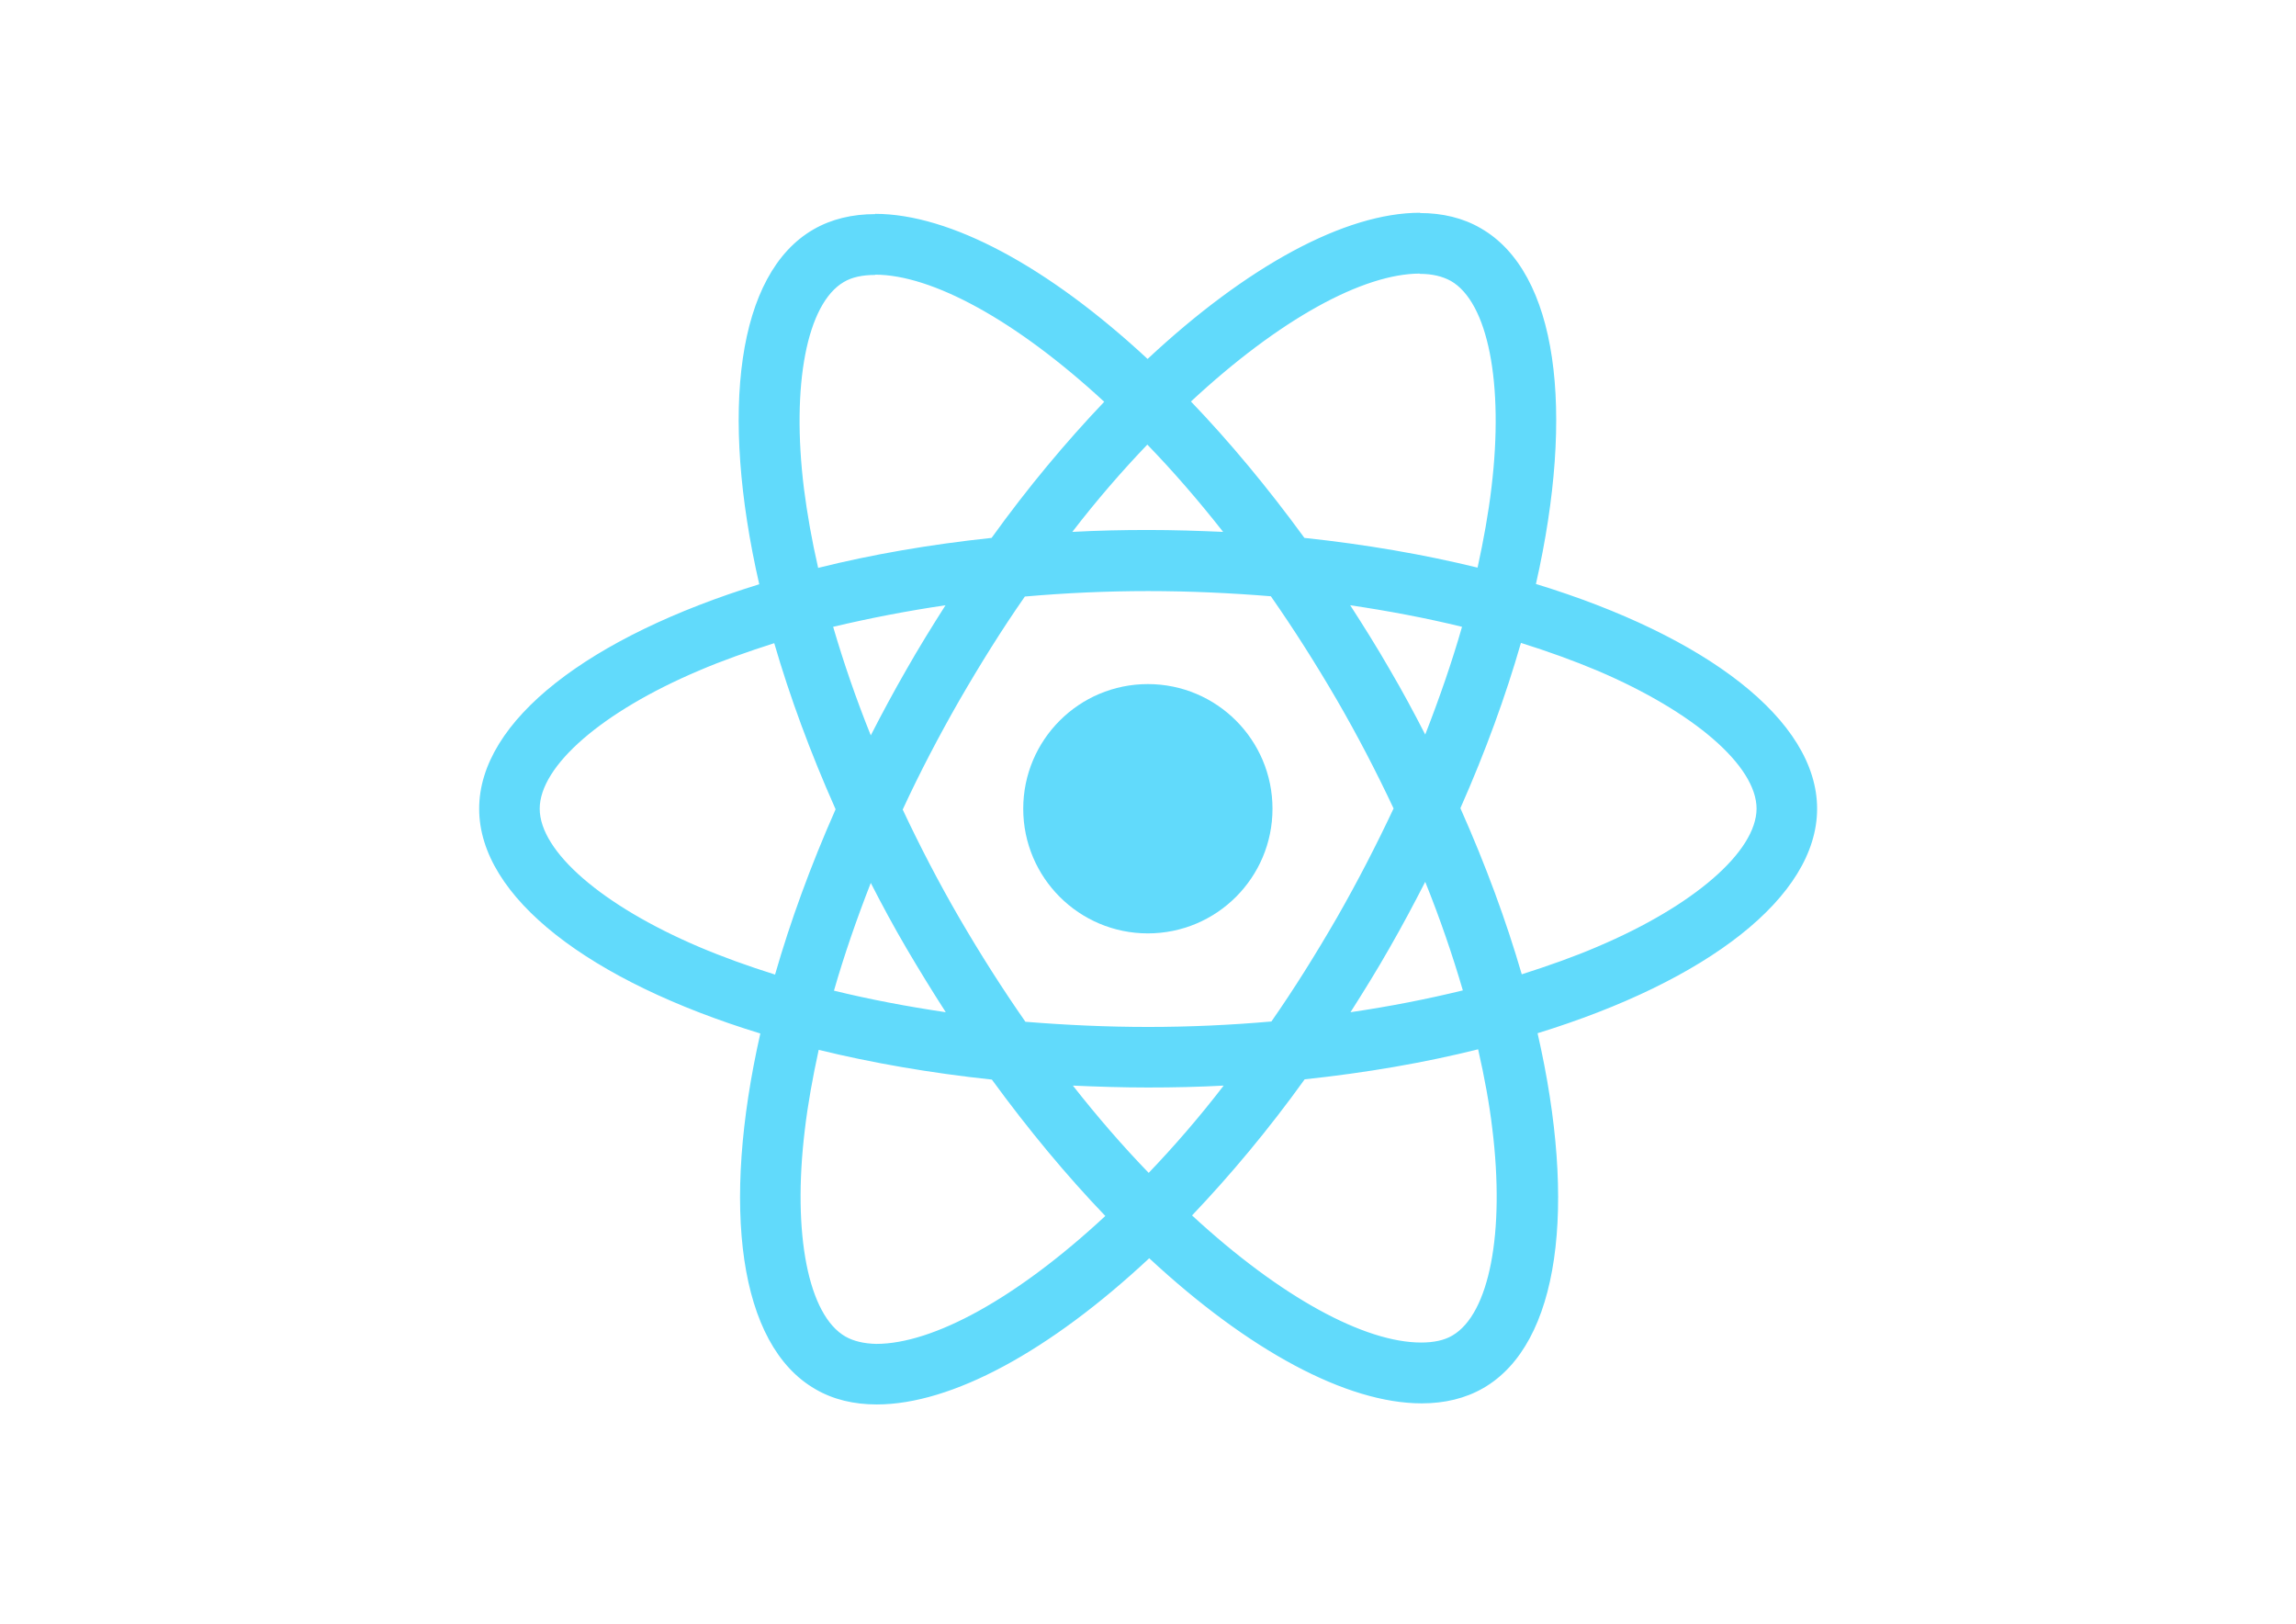
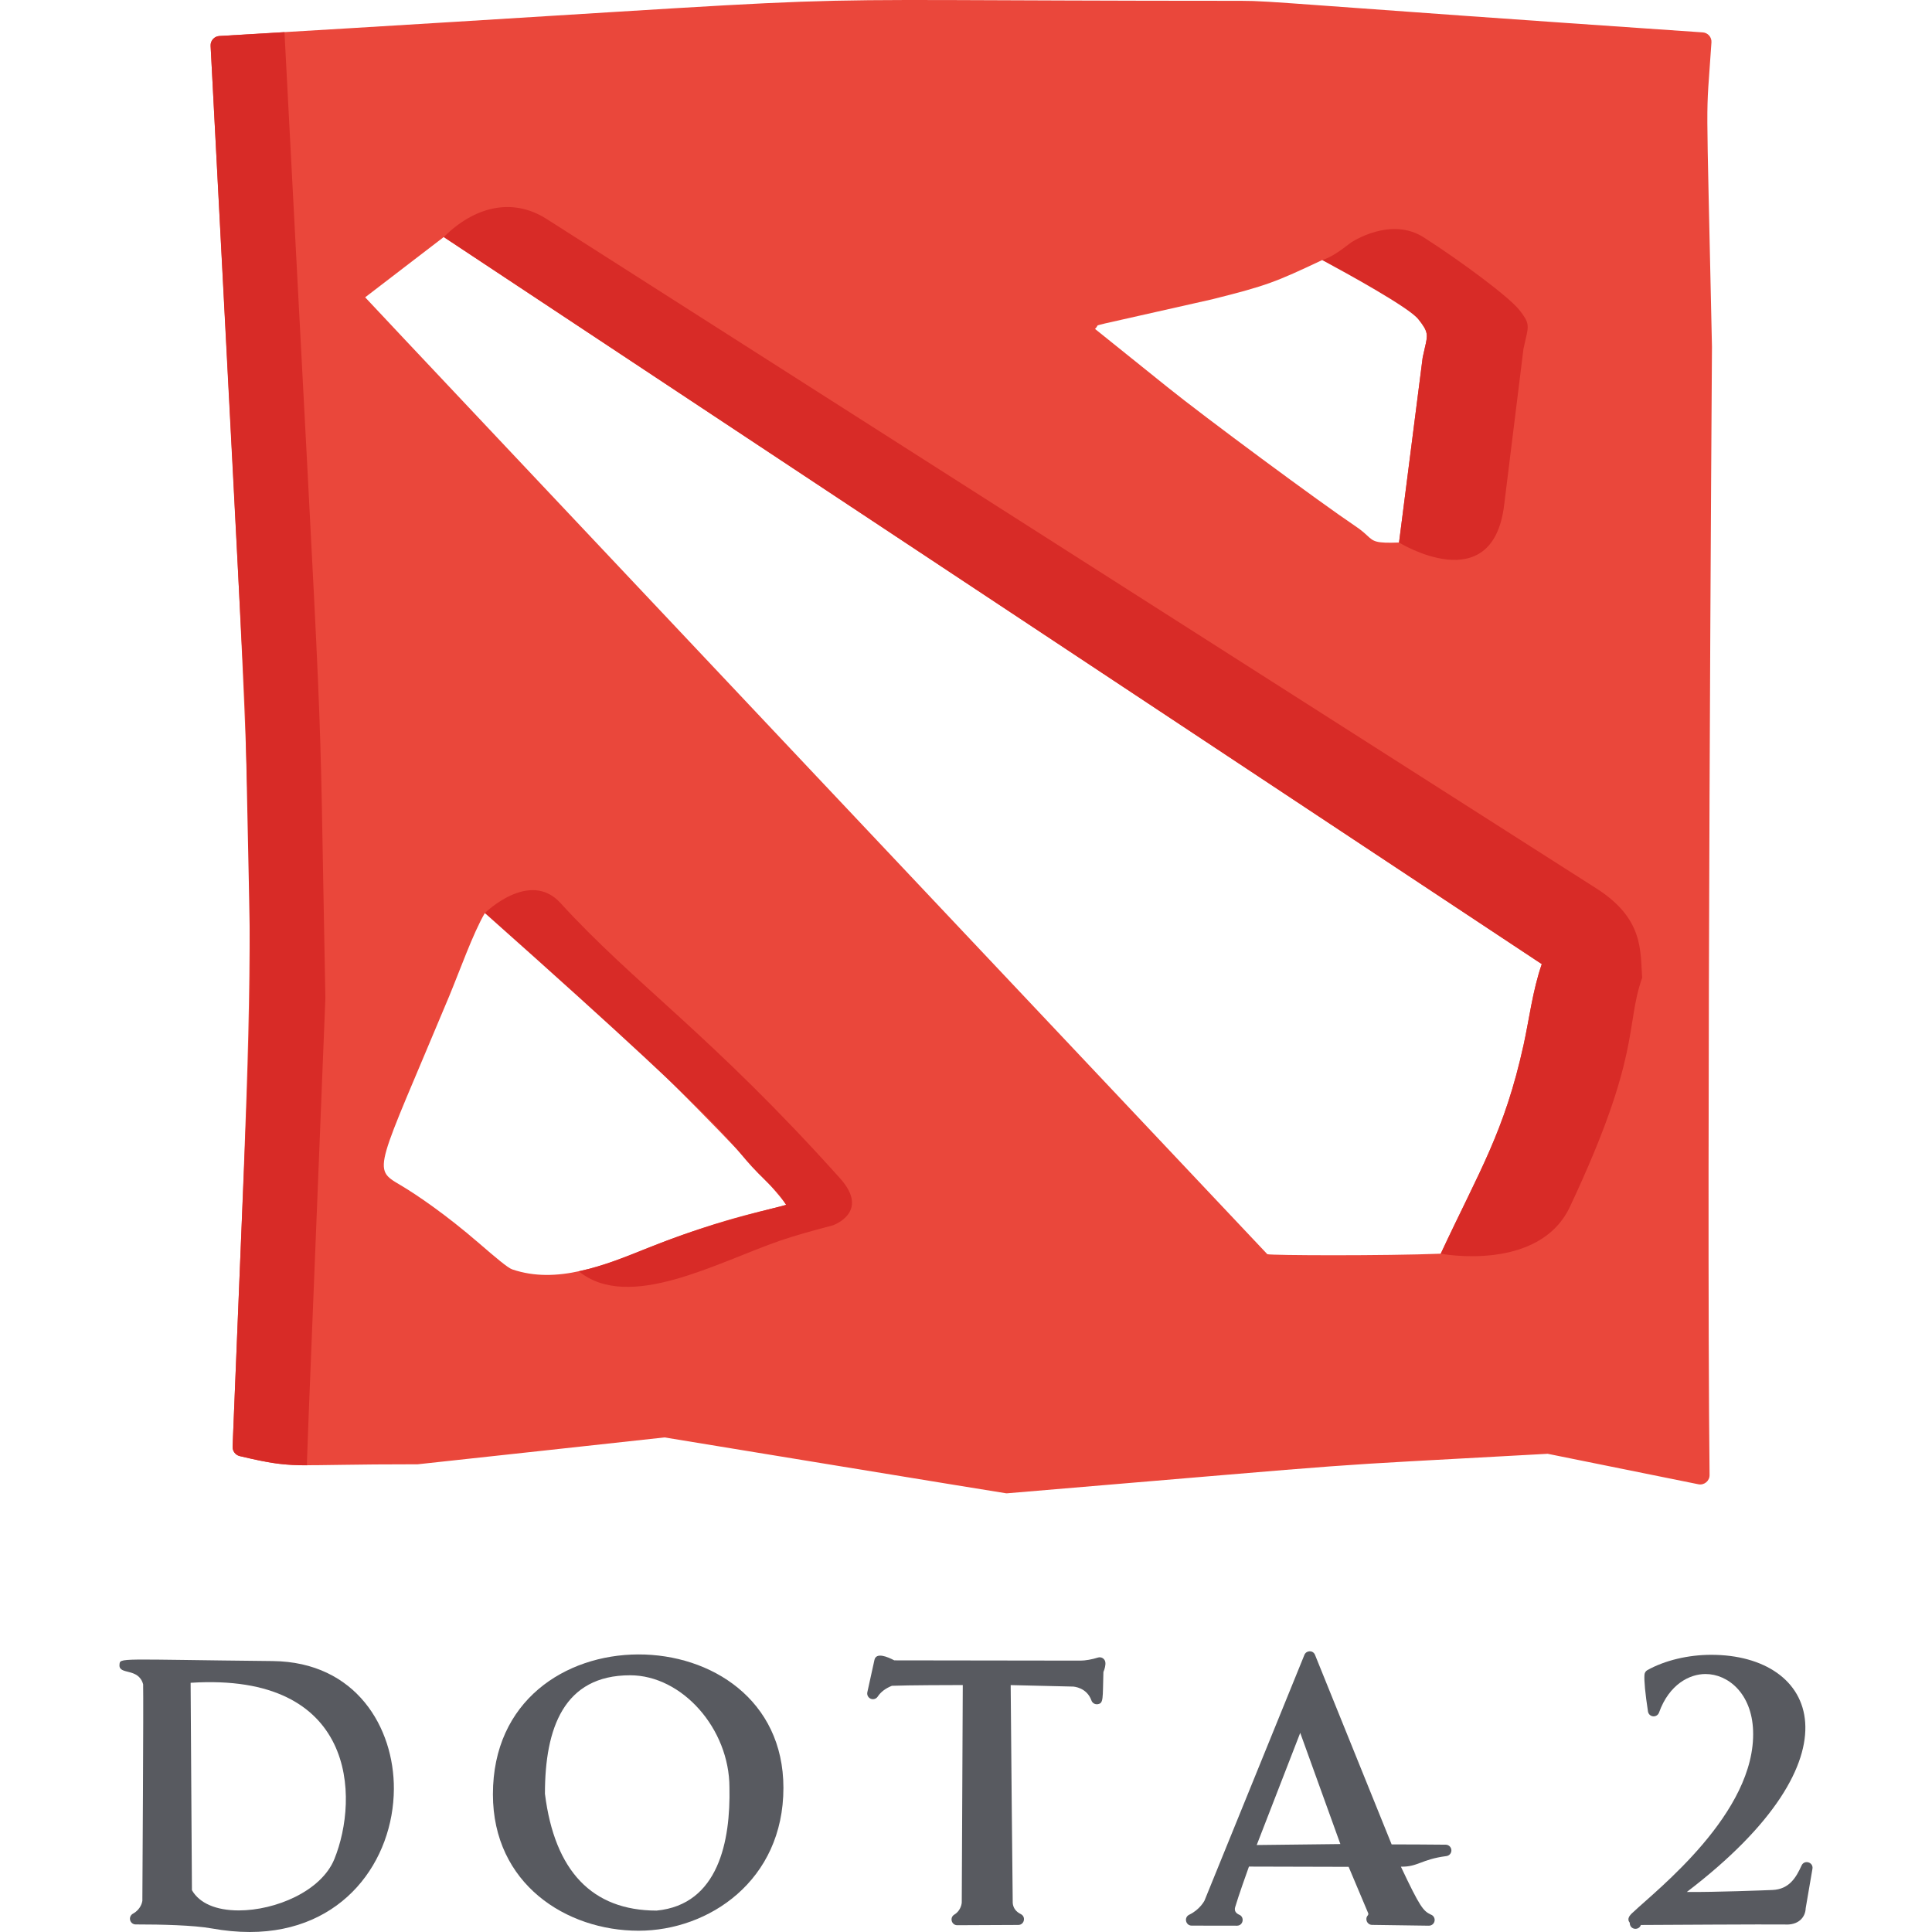
- <svg xmlns="http://www.w3.org/2000/svg" viewBox="0 0 841.9 595.3">
-   <g fill="#61DAFB">
-     <path d="M666.3 296.5c0-32.5-40.7-63.3-103.1-82.4 14.4-63.6 8-114.2-20.2-130.4-6.5-3.8-14.1-5.6-22.4-5.6v22.3c4.6 0 8.3.9 11.4 2.6 13.6 7.8 19.5 37.5 14.9 75.7-1.1 9.4-2.9 19.3-5.1 29.4-19.6-4.8-41-8.5-63.5-10.9-13.5-18.5-27.5-35.3-41.6-50 32.6-30.3 63.2-46.9 84-46.9V78c-27.5 0-63.5 19.6-99.9 53.6-36.4-33.8-72.4-53.2-99.9-53.2v22.3c20.7 0 51.4 16.5 84 46.6-14 14.7-28 31.4-41.3 49.9-22.6 2.4-44 6.1-63.6 11-2.3-10-4-19.7-5.2-29-4.7-38.2 1.1-67.9 14.6-75.8 3-1.8 6.9-2.6 11.5-2.6V78.5c-8.4 0-16 1.8-22.6 5.6-28.1 16.2-34.4 66.7-19.9 130.1-62.2 19.2-102.7 49.9-102.7 82.3 0 32.5 40.7 63.3 103.1 82.4-14.4 63.6-8 114.2 20.2 130.4 6.5 3.8 14.1 5.6 22.5 5.6 27.5 0 63.5-19.6 99.9-53.6 36.4 33.8 72.4 53.2 99.9 53.2 8.4 0 16-1.8 22.6-5.6 28.1-16.2 34.4-66.7 19.9-130.1 62-19.1 102.5-49.9 102.5-82.3zm-130.2-66.7c-3.7 12.9-8.3 26.2-13.5 39.5-4.1-8-8.4-16-13.1-24-4.6-8-9.5-15.8-14.4-23.4 14.2 2.1 27.9 4.7 41 7.9zm-45.8 106.5c-7.8 13.5-15.8 26.3-24.1 38.2-14.9 1.3-30 2-45.2 2-15.1 0-30.2-.7-45-1.9-8.3-11.9-16.4-24.6-24.2-38-7.6-13.1-14.5-26.4-20.8-39.8 6.2-13.4 13.2-26.8 20.7-39.9 7.8-13.5 15.8-26.3 24.1-38.2 14.9-1.3 30-2 45.2-2 15.1 0 30.2.7 45 1.9 8.3 11.9 16.4 24.6 24.2 38 7.6 13.1 14.5 26.4 20.8 39.8-6.3 13.4-13.2 26.8-20.7 39.9zm32.3-13c5.4 13.4 10 26.8 13.8 39.8-13.1 3.2-26.9 5.9-41.2 8 4.9-7.7 9.8-15.6 14.4-23.7 4.6-8 8.9-16.1 13-24.1zM421.2 430c-9.3-9.6-18.6-20.3-27.8-32 9 .4 18.2.7 27.5.7 9.4 0 18.7-.2 27.8-.7-9 11.7-18.3 22.4-27.5 32zm-74.4-58.9c-14.2-2.1-27.9-4.7-41-7.9 3.7-12.9 8.3-26.2 13.5-39.5 4.1 8 8.4 16 13.1 24 4.7 8 9.5 15.8 14.4 23.4zM420.7 163c9.3 9.6 18.6 20.3 27.8 32-9-.4-18.2-.7-27.5-.7-9.4 0-18.7.2-27.8.7 9-11.7 18.3-22.4 27.5-32zm-74 58.9c-4.9 7.7-9.8 15.6-14.4 23.7-4.6 8-8.9 16-13 24-5.4-13.4-10-26.8-13.8-39.8 13.1-3.1 26.9-5.8 41.2-7.9zm-90.5 125.2c-35.4-15.1-58.3-34.9-58.3-50.6 0-15.7 22.9-35.6 58.3-50.6 8.6-3.7 18-7 27.7-10.1 5.7 19.6 13.2 40 22.5 60.9-9.2 20.8-16.6 41.1-22.2 60.6-9.9-3.1-19.3-6.5-28-10.2zM310 490c-13.6-7.8-19.5-37.5-14.9-75.7 1.1-9.4 2.9-19.3 5.1-29.4 19.6 4.8 41 8.5 63.5 10.9 13.5 18.5 27.5 35.3 41.6 50-32.6 30.3-63.2 46.9-84 46.9-4.5-.1-8.3-1-11.3-2.7zm237.2-76.2c4.7 38.2-1.1 67.9-14.6 75.8-3 1.8-6.9 2.6-11.5 2.6-20.7 0-51.4-16.5-84-46.6 14-14.7 28-31.4 41.3-49.9 22.6-2.4 44-6.1 63.6-11 2.3 10.1 4.1 19.8 5.2 29.1zm38.5-66.7c-8.6 3.7-18 7-27.7 10.1-5.7-19.6-13.2-40-22.5-60.9 9.2-20.8 16.6-41.1 22.2-60.6 9.9 3.1 19.3 6.5 28.1 10.2 35.4 15.1 58.3 34.9 58.3 50.6-.1 15.7-23 35.6-58.4 50.6zM320.8 78.4z" />
-     <circle cx="420.9" cy="296.5" r="45.7" />
-     <path d="M520.5 78.1z" />
+ <svg xmlns="http://www.w3.org/2000/svg" version="1.1" id="Capa_1" x="0px" y="0px" viewBox="0 0 511.998 511.998" style="enable-background:new 0 0 511.998 511.998;" xml:space="preserve">
+   <g>
+     <path style="fill:#585A60;" d="M72.24,440.195c-41.301-0.417-40.428-0.968-40.575,1.01c-0.206,2.757,5.012,0.667,6.26,5.124   l0.006,0.044c0.126,3.962-0.185,54.253-0.205,57.379c-0.044,0.317-0.397,2.246-2.498,3.394c-0.608,0.333-0.914,1.035-0.742,1.706   c0.171,0.671,0.776,1.141,1.469,1.141h0.317c6.366,0,14.981,0.185,19.866,1.066c3.452,0.623,6.829,0.939,10.038,0.939   c0.002,0,0.001,0,0.002,0c24.952,0,38.107-19.074,38.202-37.914C104.462,457.92,94.439,440.42,72.24,440.195z M50.517,445.957   c43.988-2.824,44.714,30.436,38.093,46.714c-3.465,8.519-15.605,13.61-25.343,13.61c-6.024-0.001-10.422-1.906-12.403-5.369   L50.517,445.957z" />
+     <path style="fill:#585A60;" d="M130.628,475.511c0,23.732,19.423,36.149,38.608,36.149c18.605,0,38.378-13.268,38.378-37.856   C207.614,426.967,130.628,425.769,130.628,475.511z M144.413,475.363c0-17.401,5.013-31.399,22.575-31.399   c13.776,0,26.322,14.163,26.322,29.747c0.297,14.008-2.814,31.026-19.309,32.616c-17.065-0.025-27.02-10.463-29.583-30.935   L144.413,475.363z" />
+     <path style="fill:#585A60;" d="M290.967,439.27c-1.52,0.484-3.363,0.809-4.585,0.809c-1.259,0-46.656-0.065-49.383-0.069   c-1.881-0.985-4.808-2.185-5.263-0.114l-1.882,8.561c-0.157,0.714,0.217,1.438,0.89,1.723c0.672,0.283,1.453,0.048,1.856-0.562   c0.818-1.239,2.05-2.177,3.762-2.865c4.394-0.176,16.19-0.196,18.783-0.199l-0.27,57.624c-0.004,0.085-0.12,2.08-1.978,3.211   c-1.304,0.794-0.74,2.812,0.788,2.812c0.011,0,16.161-0.073,16.173-0.073c1.591-0.007,2.095-2.168,0.666-2.875   c-1.325-0.657-2.028-1.648-2.141-2.936c-0.063-2.68-0.463-48.35-0.545-57.751l16.529,0.392c0.148,0.007,3.636,0.205,4.872,3.681   c0.243,0.685,0.942,1.1,1.66,0.99c1.593-0.245,1.298-1.387,1.515-8.536c0.345-0.782,0.628-1.866,0.51-2.613   C292.78,439.561,291.854,438.992,290.967,439.27z" />
+     <path style="fill:#585A60;" d="M383.142,488.86c-4.065-0.064-12.542-0.072-14.344-0.073c-0.058-0.144-20.315-50.251-20.315-50.251   c-0.549-1.297-2.312-1.181-2.801,0.02l-26.476,65.116c-0.011,0.024-1.188,2.376-4.057,3.751c-1.452,0.696-0.948,2.881,0.653,2.884   c0.082,0,12.003,0.019,12.003,0.019c1.706,0,2.096-2.388,0.502-2.948c-0.841-0.422-1.227-1.015-0.989-1.925   c0.85-2.922,3.116-9.264,3.665-10.791l26.418,0.069l5.192,12.304c0.021,0.051,0.076,0.281-0.095,0.537   c-0.883,0.963-0.21,2.522,1.096,2.541c0.107,0.002,15.069,0.213,15.069,0.213c0.893,0,1.536-0.707,1.536-1.516   c0-0.665-0.429-1.231-1.026-1.435c-1.986-0.958-2.819-1.868-7.923-12.691c4.509,0.096,5.36-1.936,12.063-2.804   c0.788-0.102,1.364-0.796,1.319-1.589C384.587,489.498,383.937,488.873,383.142,488.86z M344.573,459.222l10.637,29.471   l-22.17,0.256L344.573,459.222z" />
+     <path style="fill:#585A60;" d="M477.44,494.363c-1.458,3.19-3.257,6.321-7.756,6.503c-2.344,0.092-14.825,0.586-22.665,0.528   c47.013-35.857,34.494-62.853,6.484-62.853c-6.141,0-12.312,1.479-16.932,4.058c-0.446,0.249-0.736,0.705-0.773,1.213   c-0.118,1.624,0.195,4.905,0.932,9.752c0.104,0.686,0.661,1.214,1.352,1.281c0.685,0.062,1.339-0.345,1.574-0.997   c2.702-7.534,8.132-10.218,12.313-10.218c5.982,0,12.236,5.134,12.614,14.946c0.842,21.836-25.758,42.444-31.721,48.12   c-1.011,0.872-1.804,1.791-0.966,2.849c0,1.905,2.411,2.148,2.949,0.593c5.117-0.03,32.89-0.19,38.031-0.134   c3.726,0.27,5.569-1.896,5.651-4.318l1.788-10.437C480.612,493.506,478.172,492.761,477.44,494.363z" />
  </g>
+   <path style="fill:#EA473B;" d="M453.687,91.905c-1.557-73.655-1.654-57.734-0.137-80.69c0.09-1.361-0.938-2.537-2.298-2.63  C341.575,1.083,337.419,0.218,328.92,0.218C179.299,0.206,257.85-2.239,58.138,9.542c-1.357,0.081-2.394,1.241-2.323,2.597  c12.871,246.942,12.401,206.658,5.826,371.238c-0.047,1.182,0.75,2.231,1.902,2.503c14.947,3.534,12.298,2.143,47.165,2.168  c0.057,0.017,65.341-7.112,65.4-7.118c0.308,0.051,90.277,14.817,90.59,14.817c0.069,0,0.137-0.003,0.206-0.009  c105.441-8.836,75.218-6.701,143.243-10.471l39.943,8.079c1.554,0.312,2.979-0.889,2.962-2.45  C452.187,310.478,453.687,91.905,453.687,91.905z M291.548,86.043c0.297-0.072,0.722-0.176,1.252-0.317l28.43-6.407  c14.563-3.649,16.715-4.538,29.177-10.397h0.001c5.754,1.996,21.53,10.726,25.529,15.738c2.643,3.318,2.469,4.056,1.638,7.609  c-0.16,0.682-0.343,1.467-0.535,2.394c-0.013,0.061-0.023,0.124-0.032,0.186l-6.252,48.924c-6.186,0.228-6.702-0.246-8.413-1.821  c-0.706-0.652-1.585-1.462-3.135-2.501c-9.407-6.314-40.193-29.093-49.914-36.934l-19.11-15.354l0.154-0.149  c0.207-0.206,0.391-0.483,0.513-0.748C290.947,86.191,291.325,86.098,291.548,86.043z M335.852,332.373  C335.293,331.814,96.948,79.139,96.773,78.79l20.823-15.974l290.99,192.681c-2.405,6.891-3.365,14.799-4.811,21.366  c-5.112,23.193-11.686,33.341-21.966,55.377C367.095,332.825,336.865,332.712,335.852,332.373z M119.036,264.012  c2.679-6.439,6.362-16.797,9.458-22.044c15.22,9.511,74.676,69.25,79.847,77.316c-2.864,1.063-15.166,2.891-35.605,11.056  c-12.95,5.166-25.178,10.067-36.989,6.059c-1.178-0.397-4.318-3.062-8.974-7.081c-8.504-7.341-16.205-12.63-20.683-15.273  C98.452,309.536,99.642,310.487,119.036,264.012z" />
+   <g>
+     <path style="fill:#D82B27;" d="M86.228,264.537c-1.866-96.254,0.218-43.822-10.842-256.012L58.138,9.542   c-1.357,0.081-2.394,1.241-2.323,2.597l9.183,176.187c1.824,94.113,2.323,52.87-3.357,195.051c-0.047,1.182,0.75,2.231,1.902,2.503   c8.435,1.995,11.941,2.442,17.875,2.442C81.232,387.687,81.027,394.704,86.228,264.537z" />
+     <path style="fill:#D82B27;" d="M220.72,324.723c0,0,10.086-3.472,1.795-12.572c-33.842-37.745-54.458-51.419-74.053-72.917   c-8.189-8.865-19.967,2.733-19.967,2.733c76.582,68.074,61.24,58.22,74.739,71.254c1.792,1.73,3.206,3.096,5.108,6.062   c-0.354,0.131-1.919,0.526-4.085,1.073c-31.862,8.04-36.642,13.498-50.869,16.547c13.277,10.825,36.689-2.382,53.38-8.129   C210.759,327.401,216.046,325.944,220.72,324.723L220.72,324.723z" />
+     <path style="fill:#D82B27;" d="M423.074,235.456c-0.001-0.001-278.195-177.413-278.195-177.413   c-9.32-5.943-19.371-3.083-27.282,4.773l290.99,192.681c-2.405,6.891-3.365,14.799-4.811,21.366   c-5.112,23.193-11.686,33.341-21.966,55.377c0,0,26.354,5.066,34.389-12.769c18.853-40.124,14.5-47.692,18.992-60.361   C434.658,251.964,435.651,243.478,423.074,235.456z" />
+     <path style="fill:#D82B27;" d="M377.041,94.663c-0.013,0.061-0.023,0.124-0.032,0.186l-6.252,48.924   c0,0,24.736,15.278,27.844-9.842c0.001-0.008,0.002-0.016,0.003-0.024l5.117-41.359c0.009-0.063,0.019-0.127,0.033-0.19   c0.195-0.948,0.383-1.75,0.546-2.447c0.849-3.632,1.027-4.387-1.675-7.779c-2.84-3.56-15.566-12.956-25.047-19.049   c-8.949-6-19.577,1.215-19.577,1.215c-2.653,2.033-5.024,3.809-7.593,4.624c6.499,3.515,22.966,12.526,25.529,15.738   c2.643,3.318,2.469,4.056,1.638,7.609C377.415,92.952,377.232,93.737,377.041,94.663z" />
+   </g>
+   <g>
+ </g>
+   <g>
+ </g>
+   <g>
+ </g>
+   <g>
+ </g>
+   <g>
+ </g>
+   <g>
+ </g>
+   <g>
+ </g>
+   <g>
+ </g>
+   <g>
+ </g>
+   <g>
+ </g>
+   <g>
+ </g>
+   <g>
+ </g>
+   <g>
+ </g>
+   <g>
+ </g>
+   <g>
+ </g>
</svg>
